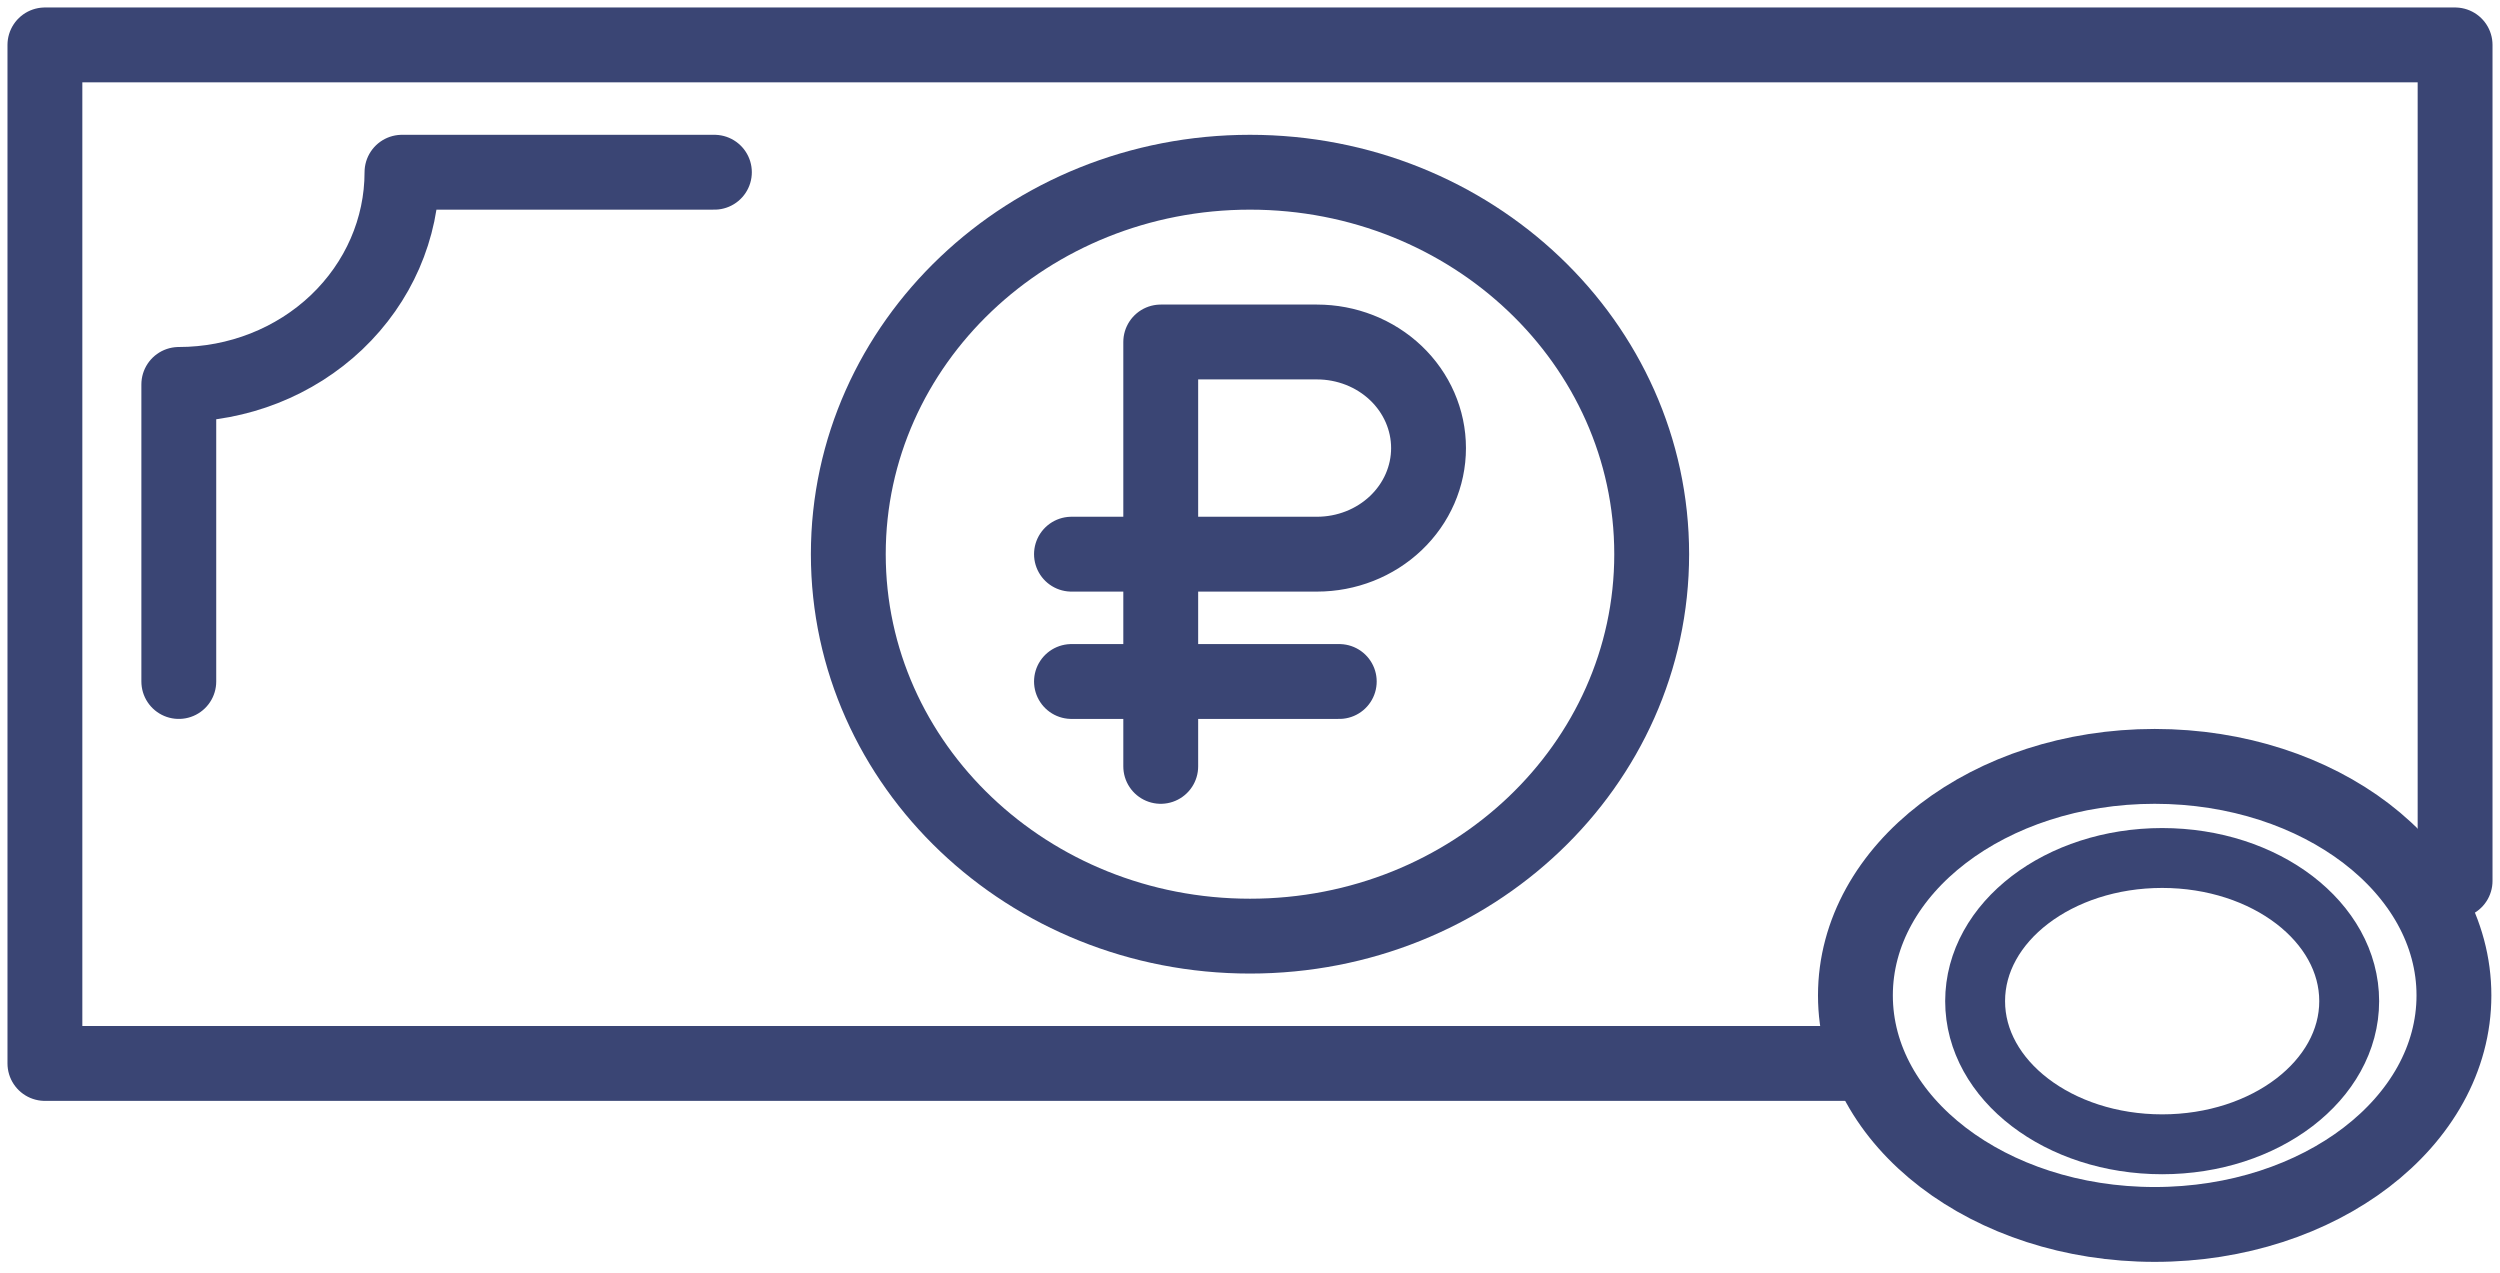
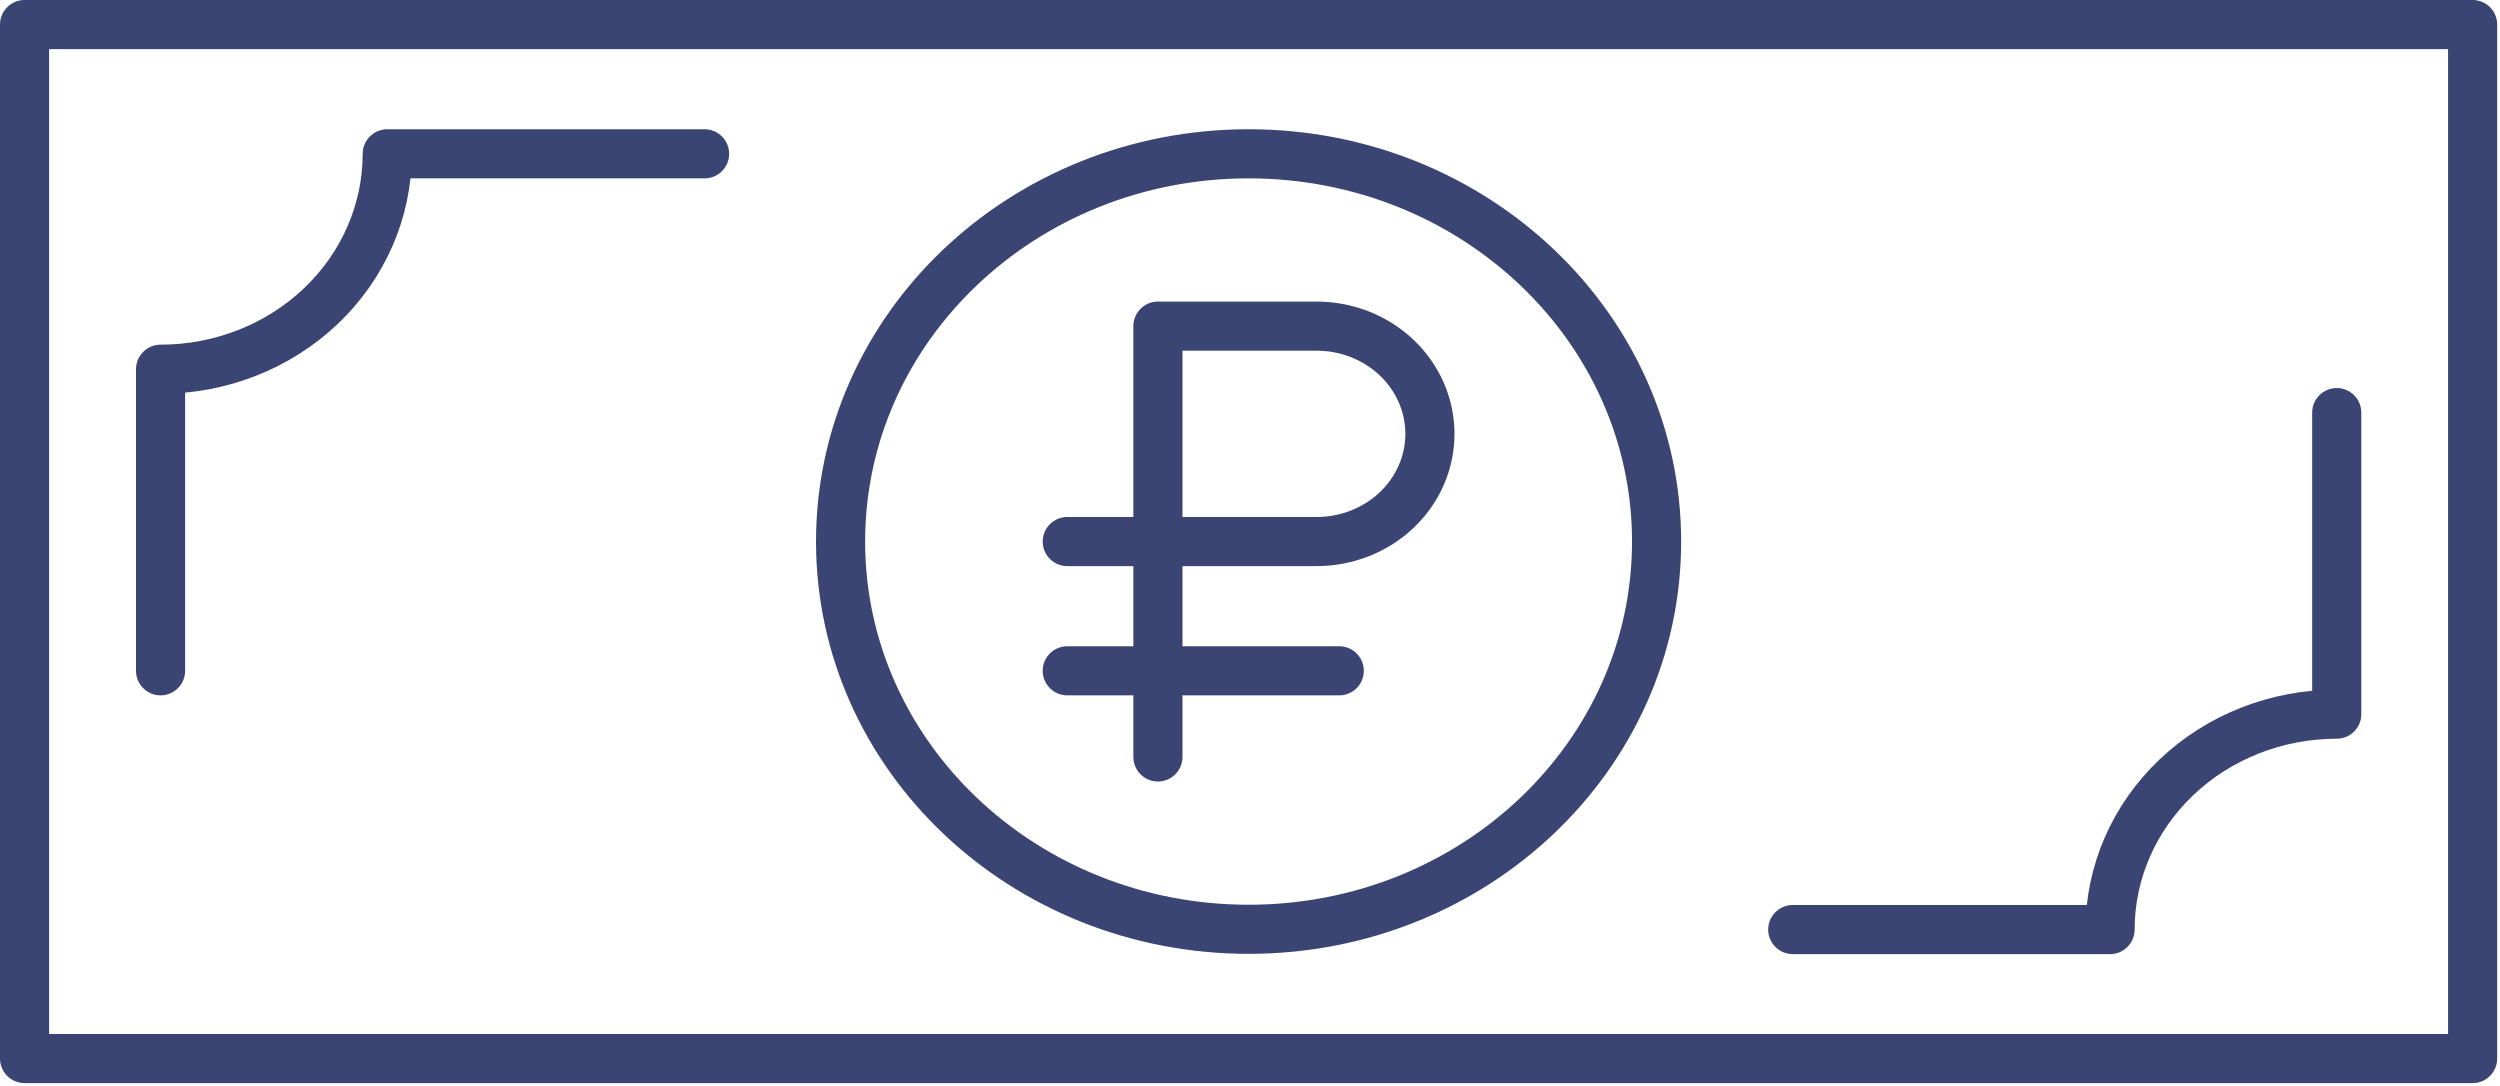
- <svg xmlns="http://www.w3.org/2000/svg" width="167" height="85" viewBox="0 0 167 85" fill="none">
-   <path d="M123.442 71.039H3V3H164V58.844" stroke="#3A4574" stroke-width="5" stroke-linecap="round" stroke-linejoin="round" />
-   <path d="M83.5 62.534C98.32 62.534 110.333 51.111 110.333 37.019C110.333 22.928 98.32 11.505 83.5 11.505C68.68 11.505 56.667 22.928 56.667 37.019C56.667 51.111 68.68 62.534 83.5 62.534Z" stroke="#3A4574" stroke-width="5" stroke-linecap="round" stroke-linejoin="round" />
-   <path d="M47.722 11.505H26.852C26.852 15.264 25.281 18.869 22.486 21.528C19.69 24.186 15.898 25.68 11.944 25.68V45.524" stroke="#3A4574" stroke-width="5" stroke-linecap="round" stroke-linejoin="round" />
-   <path d="M143.932 81.793C154.973 81.793 163.923 74.944 163.923 66.494C163.923 58.044 154.973 51.194 143.932 51.194C132.892 51.194 123.942 58.044 123.942 66.494C123.942 74.944 132.892 81.793 143.932 81.793Z" stroke="#3A4574" stroke-width="5" stroke-linecap="round" stroke-linejoin="round" />
-   <path d="M144.432 76.439C151.332 76.439 156.926 72.157 156.926 66.876C156.926 61.595 151.332 57.314 144.432 57.314C137.532 57.314 131.938 61.595 131.938 66.876C131.938 72.157 137.532 76.439 144.432 76.439Z" stroke="#3A4574" stroke-width="4" stroke-linecap="round" stroke-linejoin="round" />
-   <path d="M77.537 51.194V22.845H87.972C89.949 22.845 91.845 23.591 93.243 24.92C94.641 26.25 95.426 28.052 95.426 29.932C95.426 31.812 94.641 33.614 93.243 34.943C91.845 36.273 89.949 37.019 87.972 37.019H71.574" stroke="#3A4574" stroke-width="5" stroke-linecap="round" stroke-linejoin="round" />
-   <path d="M71.574 45.524H89.463" stroke="#3A4574" stroke-width="5" stroke-linecap="round" stroke-linejoin="round" />
+ <svg xmlns="http://www.w3.org/2000/svg" width="509" height="221" viewBox="0 0 509 221" fill="none">
+   <path d="M503.425 215.519H5V5H503.425V215.519Z" stroke="#3A4574" stroke-width="10" stroke-linecap="round" stroke-linejoin="round" />
+   <path d="M254.212 189.204C300.091 189.204 337.282 153.859 337.282 110.259C337.282 66.659 300.091 31.315 254.212 31.315C208.333 31.315 171.141 66.659 171.141 110.259C171.141 153.859 208.333 189.204 254.212 189.204Z" stroke="#3A4574" stroke-width="10" stroke-linecap="round" stroke-linejoin="round" />
+   <path d="M143.451 31.315H78.841C78.841 42.946 73.979 54.102 65.324 62.327C56.669 70.552 44.93 75.173 32.69 75.173V136.574" stroke="#3A4574" stroke-width="10" stroke-linecap="round" stroke-linejoin="round" />
+   <path d="M365 189.26H429.611C429.611 177.628 434.473 166.473 443.128 158.247C451.783 150.022 463.521 145.402 475.761 145.402V84" stroke="#3A4574" stroke-width="10" stroke-linecap="round" stroke-linejoin="round" />
+   <path d="M235.752 154.118V66.401H268.057C274.177 66.401 280.047 68.712 284.374 72.824C288.702 76.937 291.133 82.514 291.133 88.33C291.133 94.146 288.702 99.724 284.374 103.837C280.047 107.949 274.177 110.259 268.057 110.259H217.292" stroke="#3A4574" stroke-width="10" stroke-linecap="round" stroke-linejoin="round" />
+   <path d="M217.292 136.574H272.673" stroke="#3A4574" stroke-width="10" stroke-linecap="round" stroke-linejoin="round" />
</svg>
